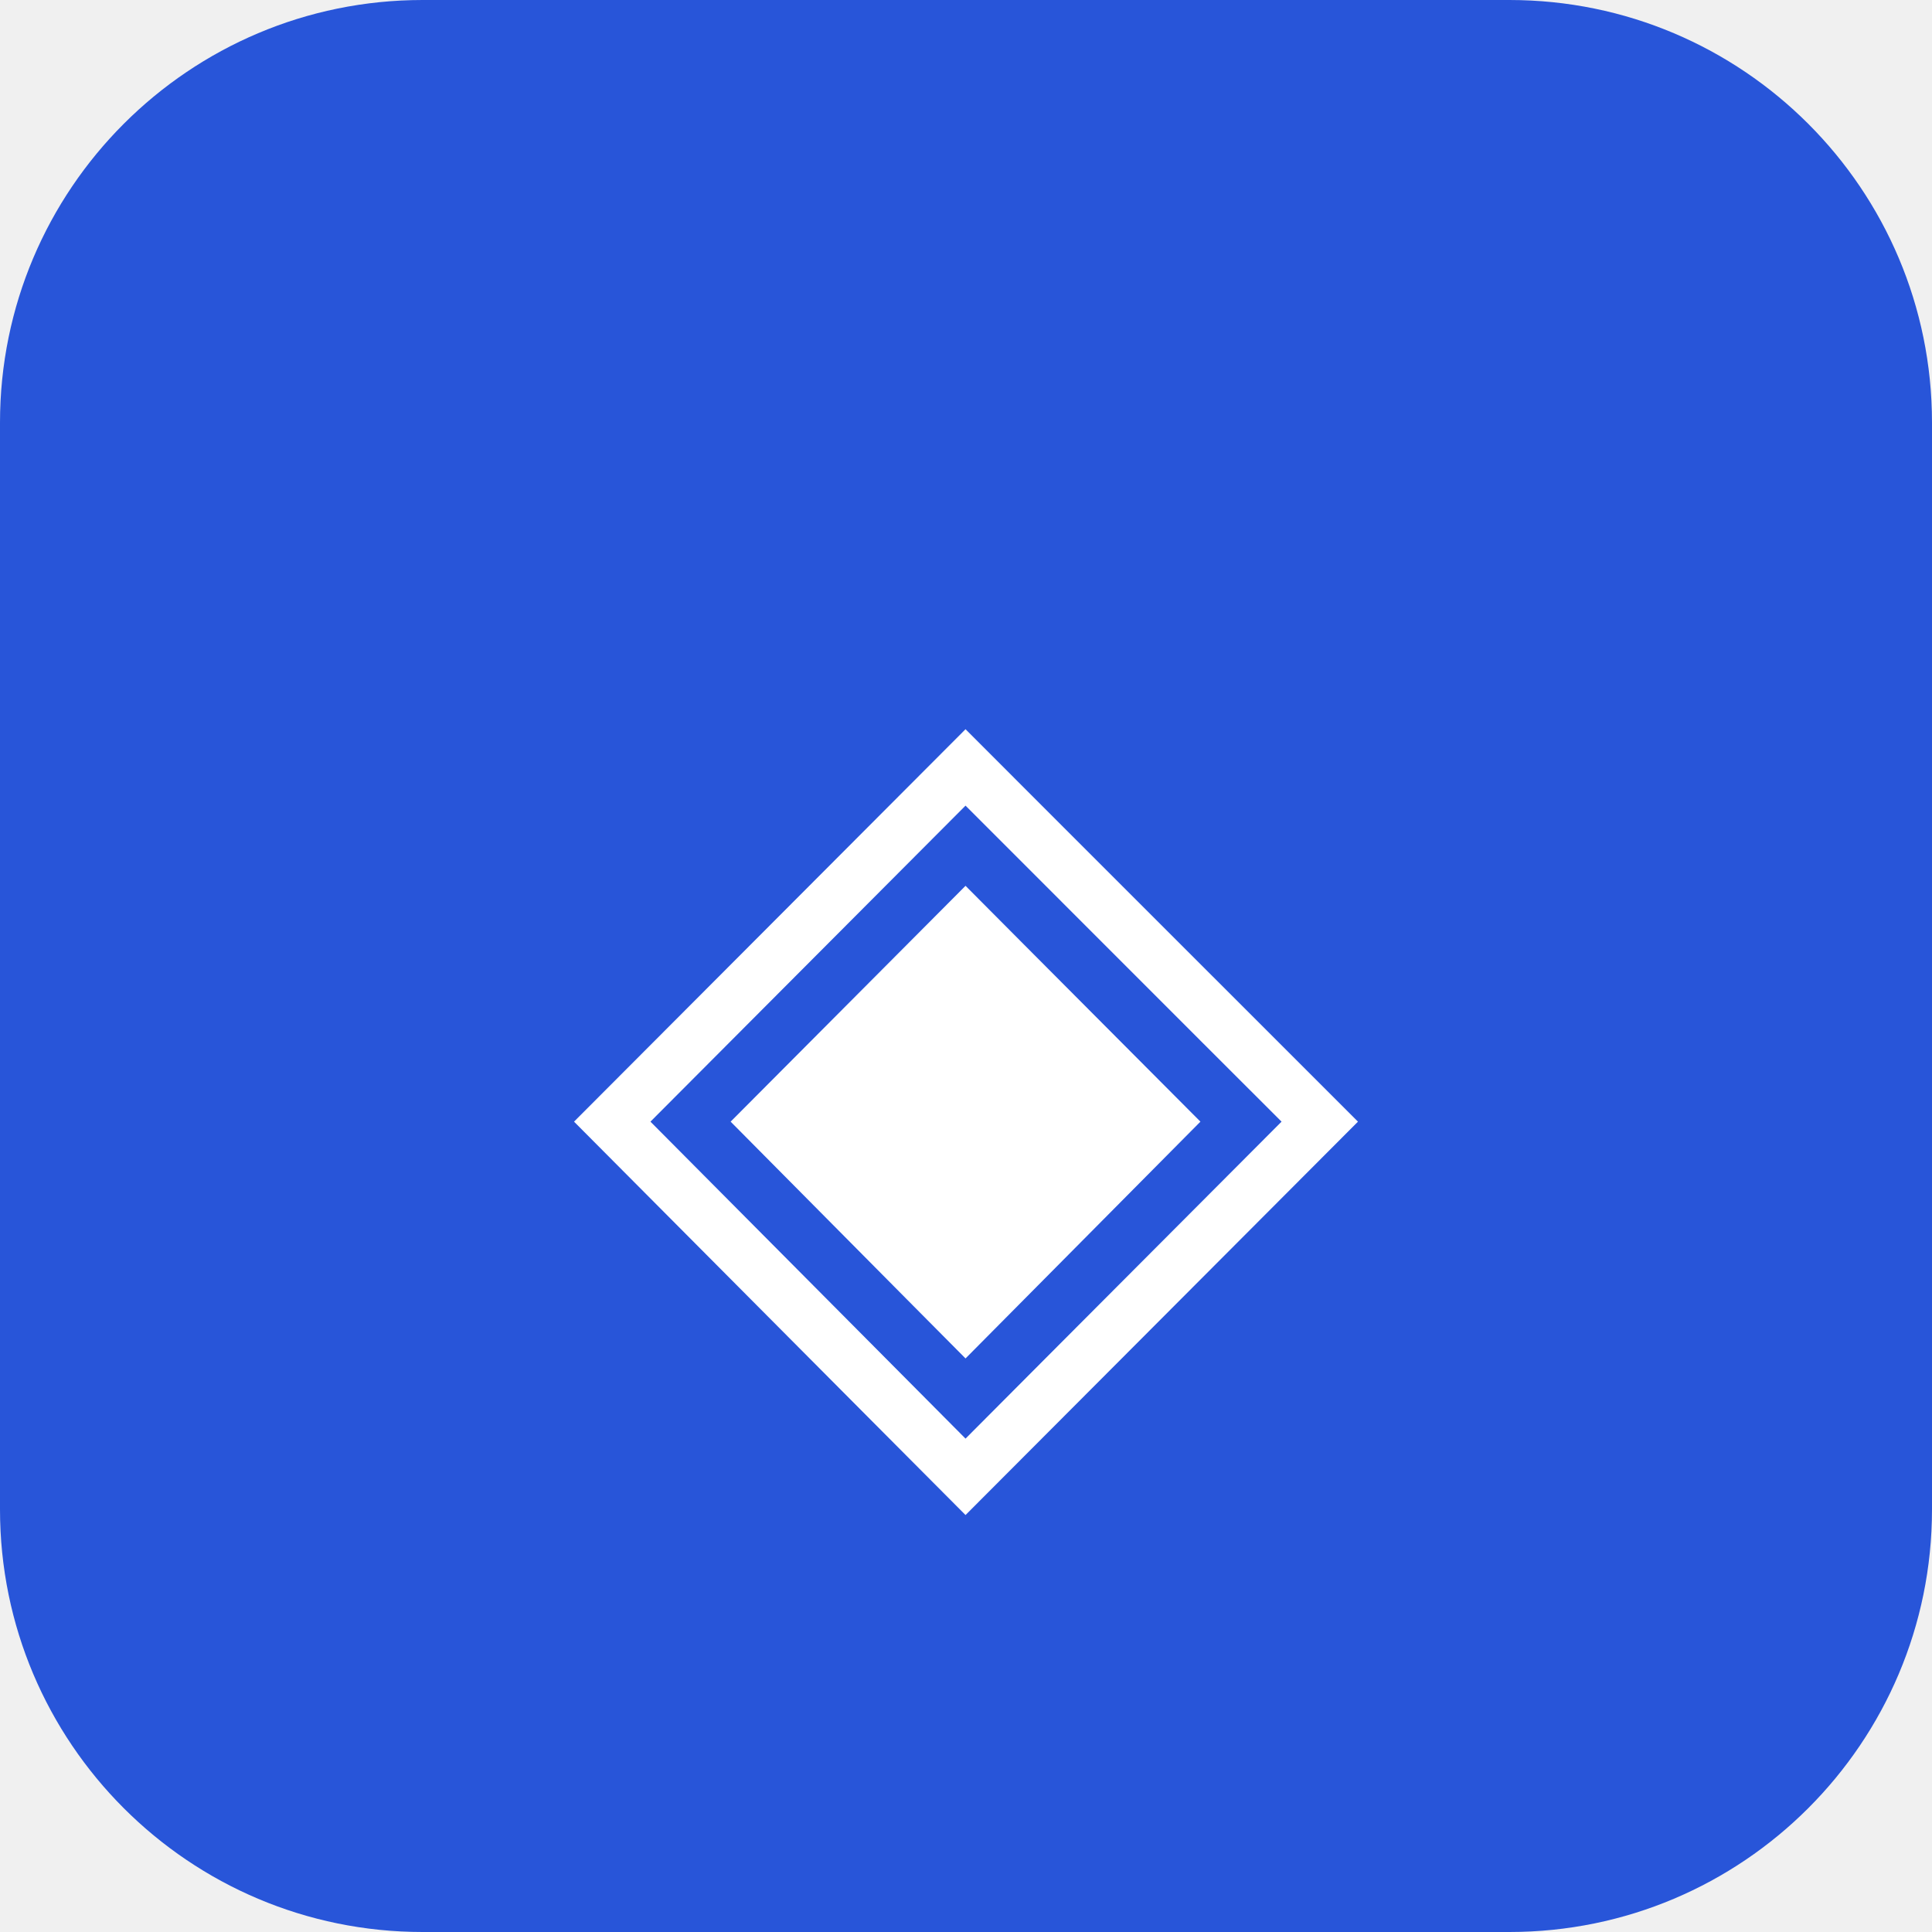
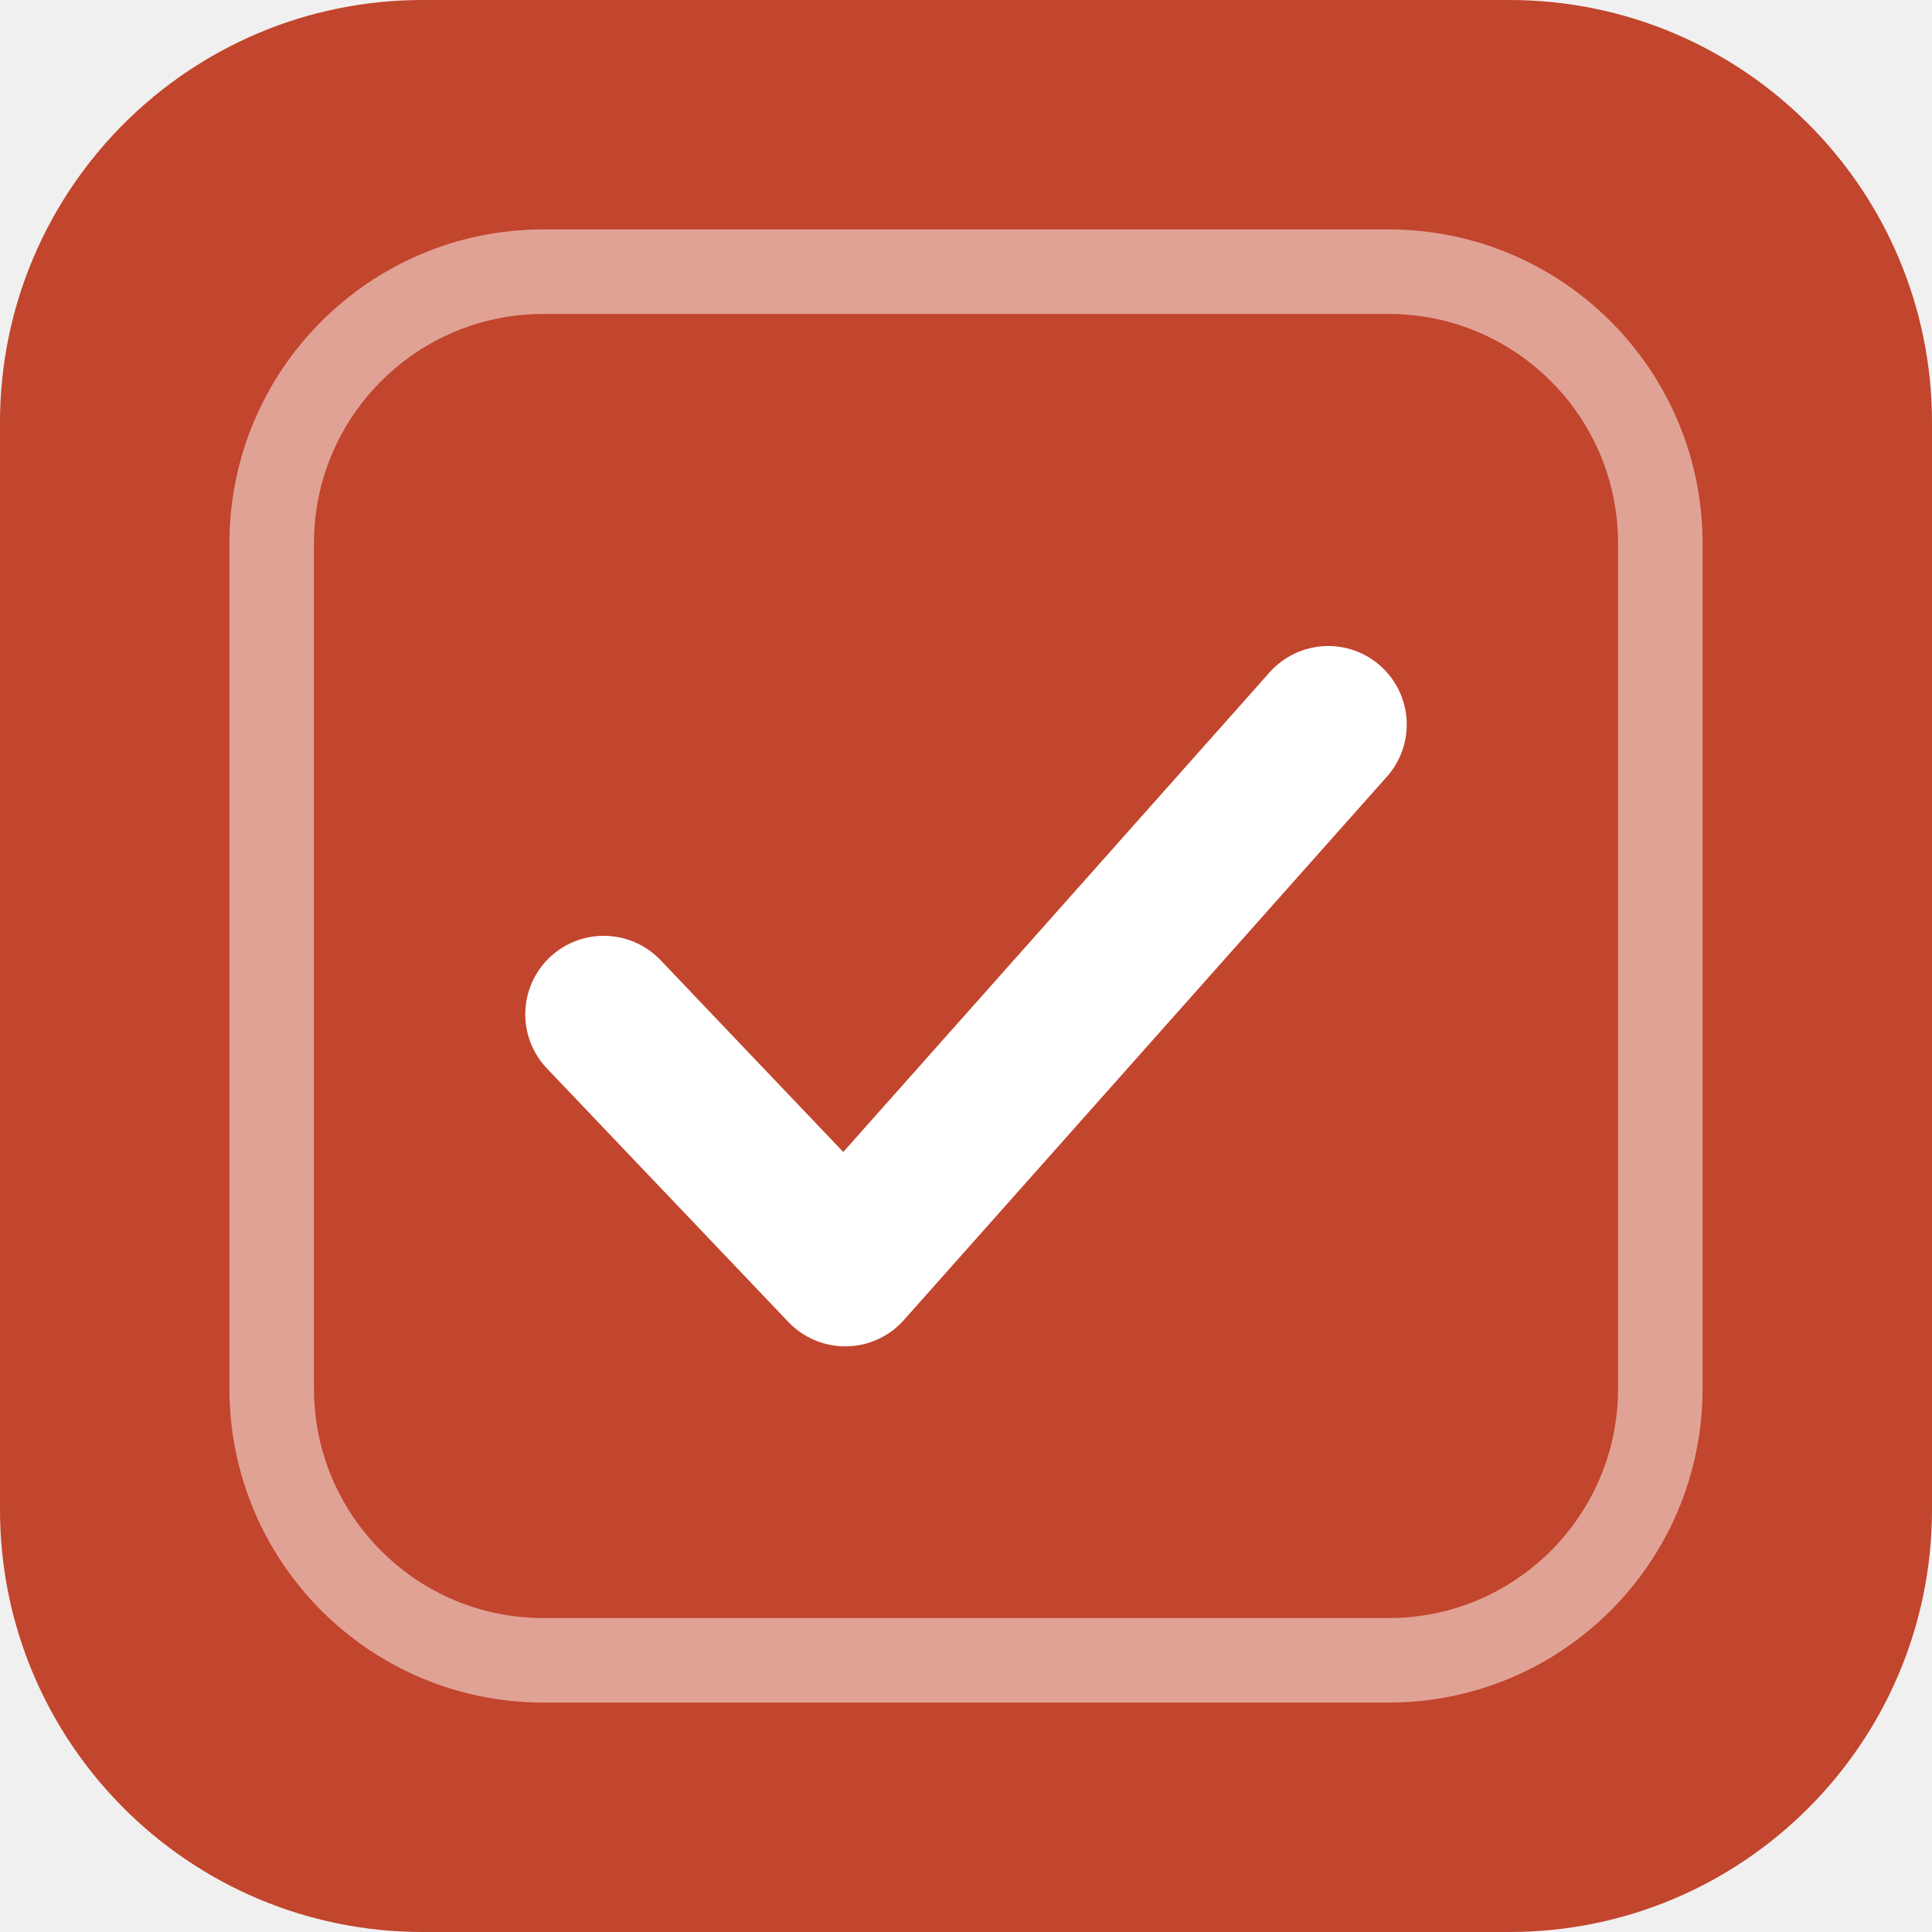
<svg xmlns="http://www.w3.org/2000/svg" viewBox="0 0 32 32">
-   <rect width="32" height="32" rx="7" fill="#2855D9" />
-   <text x="16" y="23" font-size="17" text-anchor="middle" fill="#fff">◈</text>
+   <rect width="32" height="32" rx="7" fill="#C2452D" />
+   <rect x="4.5" y="4.5" width="23" height="23" rx="4.5" fill="none" stroke="rgb(255 255 255 / 0.5)" stroke-width="1.4" />
+   <path d="M10 16.8l4 4.2 8-9" fill="none" stroke="#fff" stroke-width="2.6" stroke-linecap="round" stroke-linejoin="round" />
</svg>
